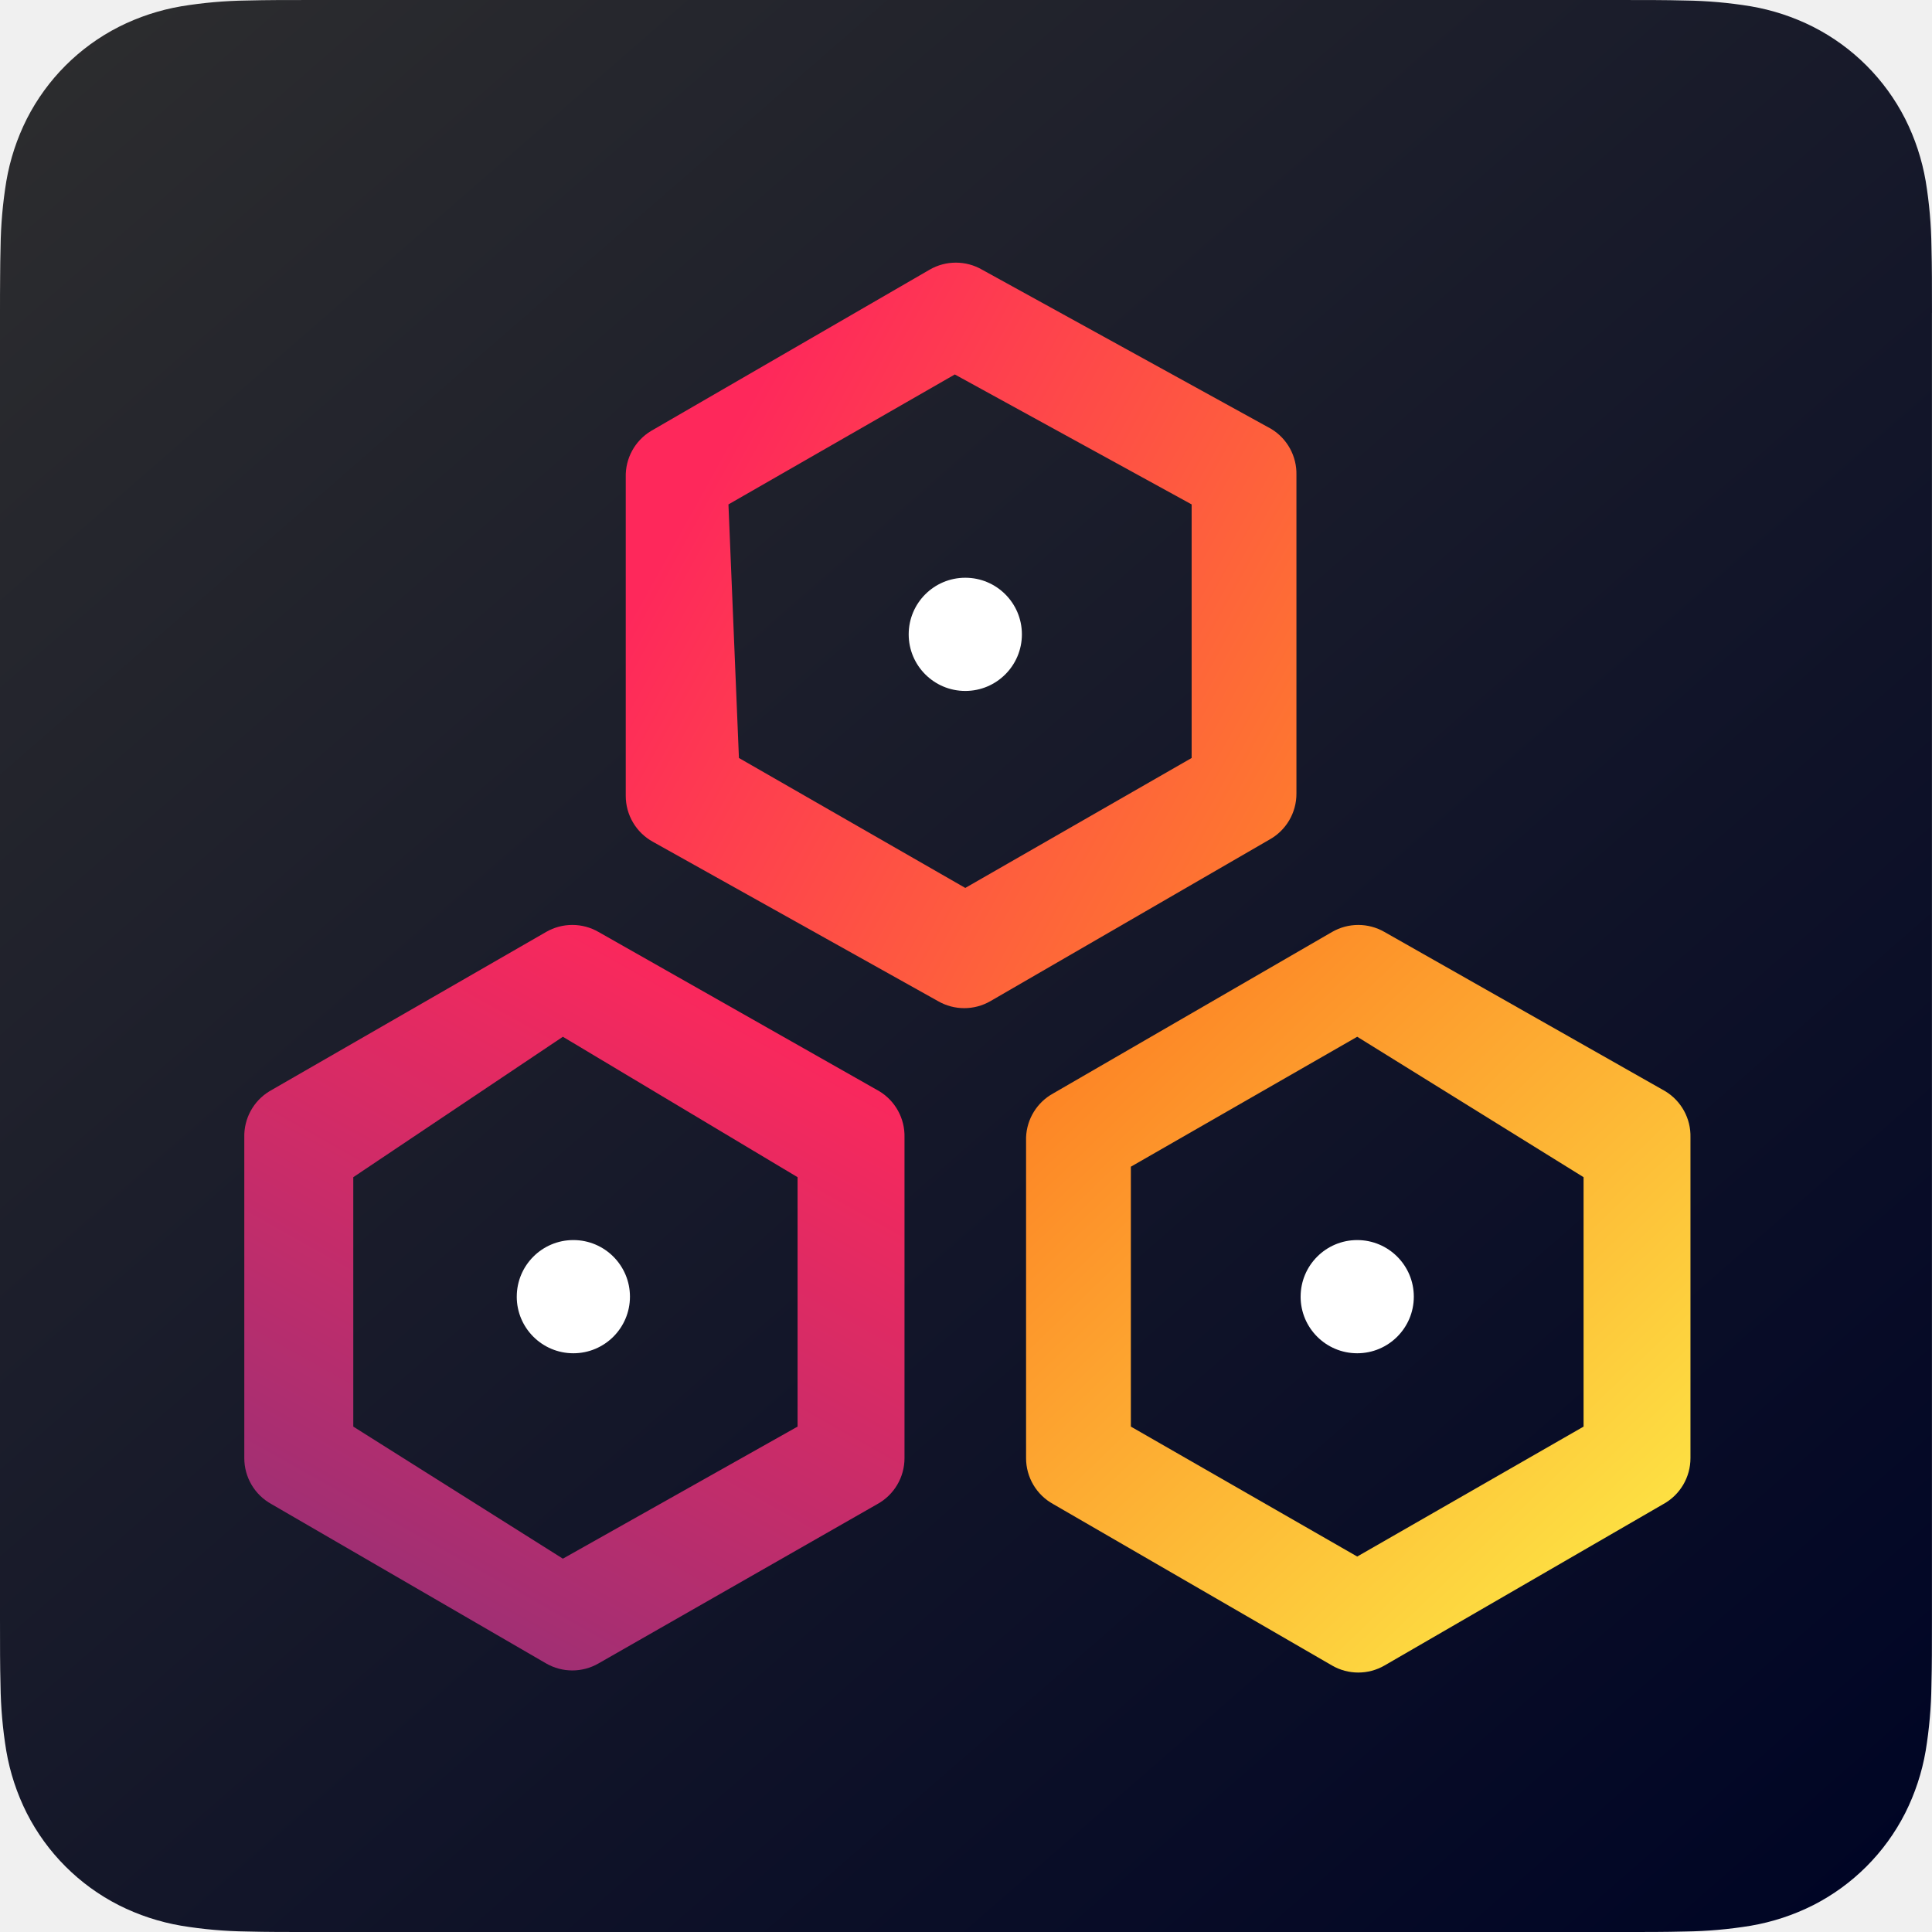
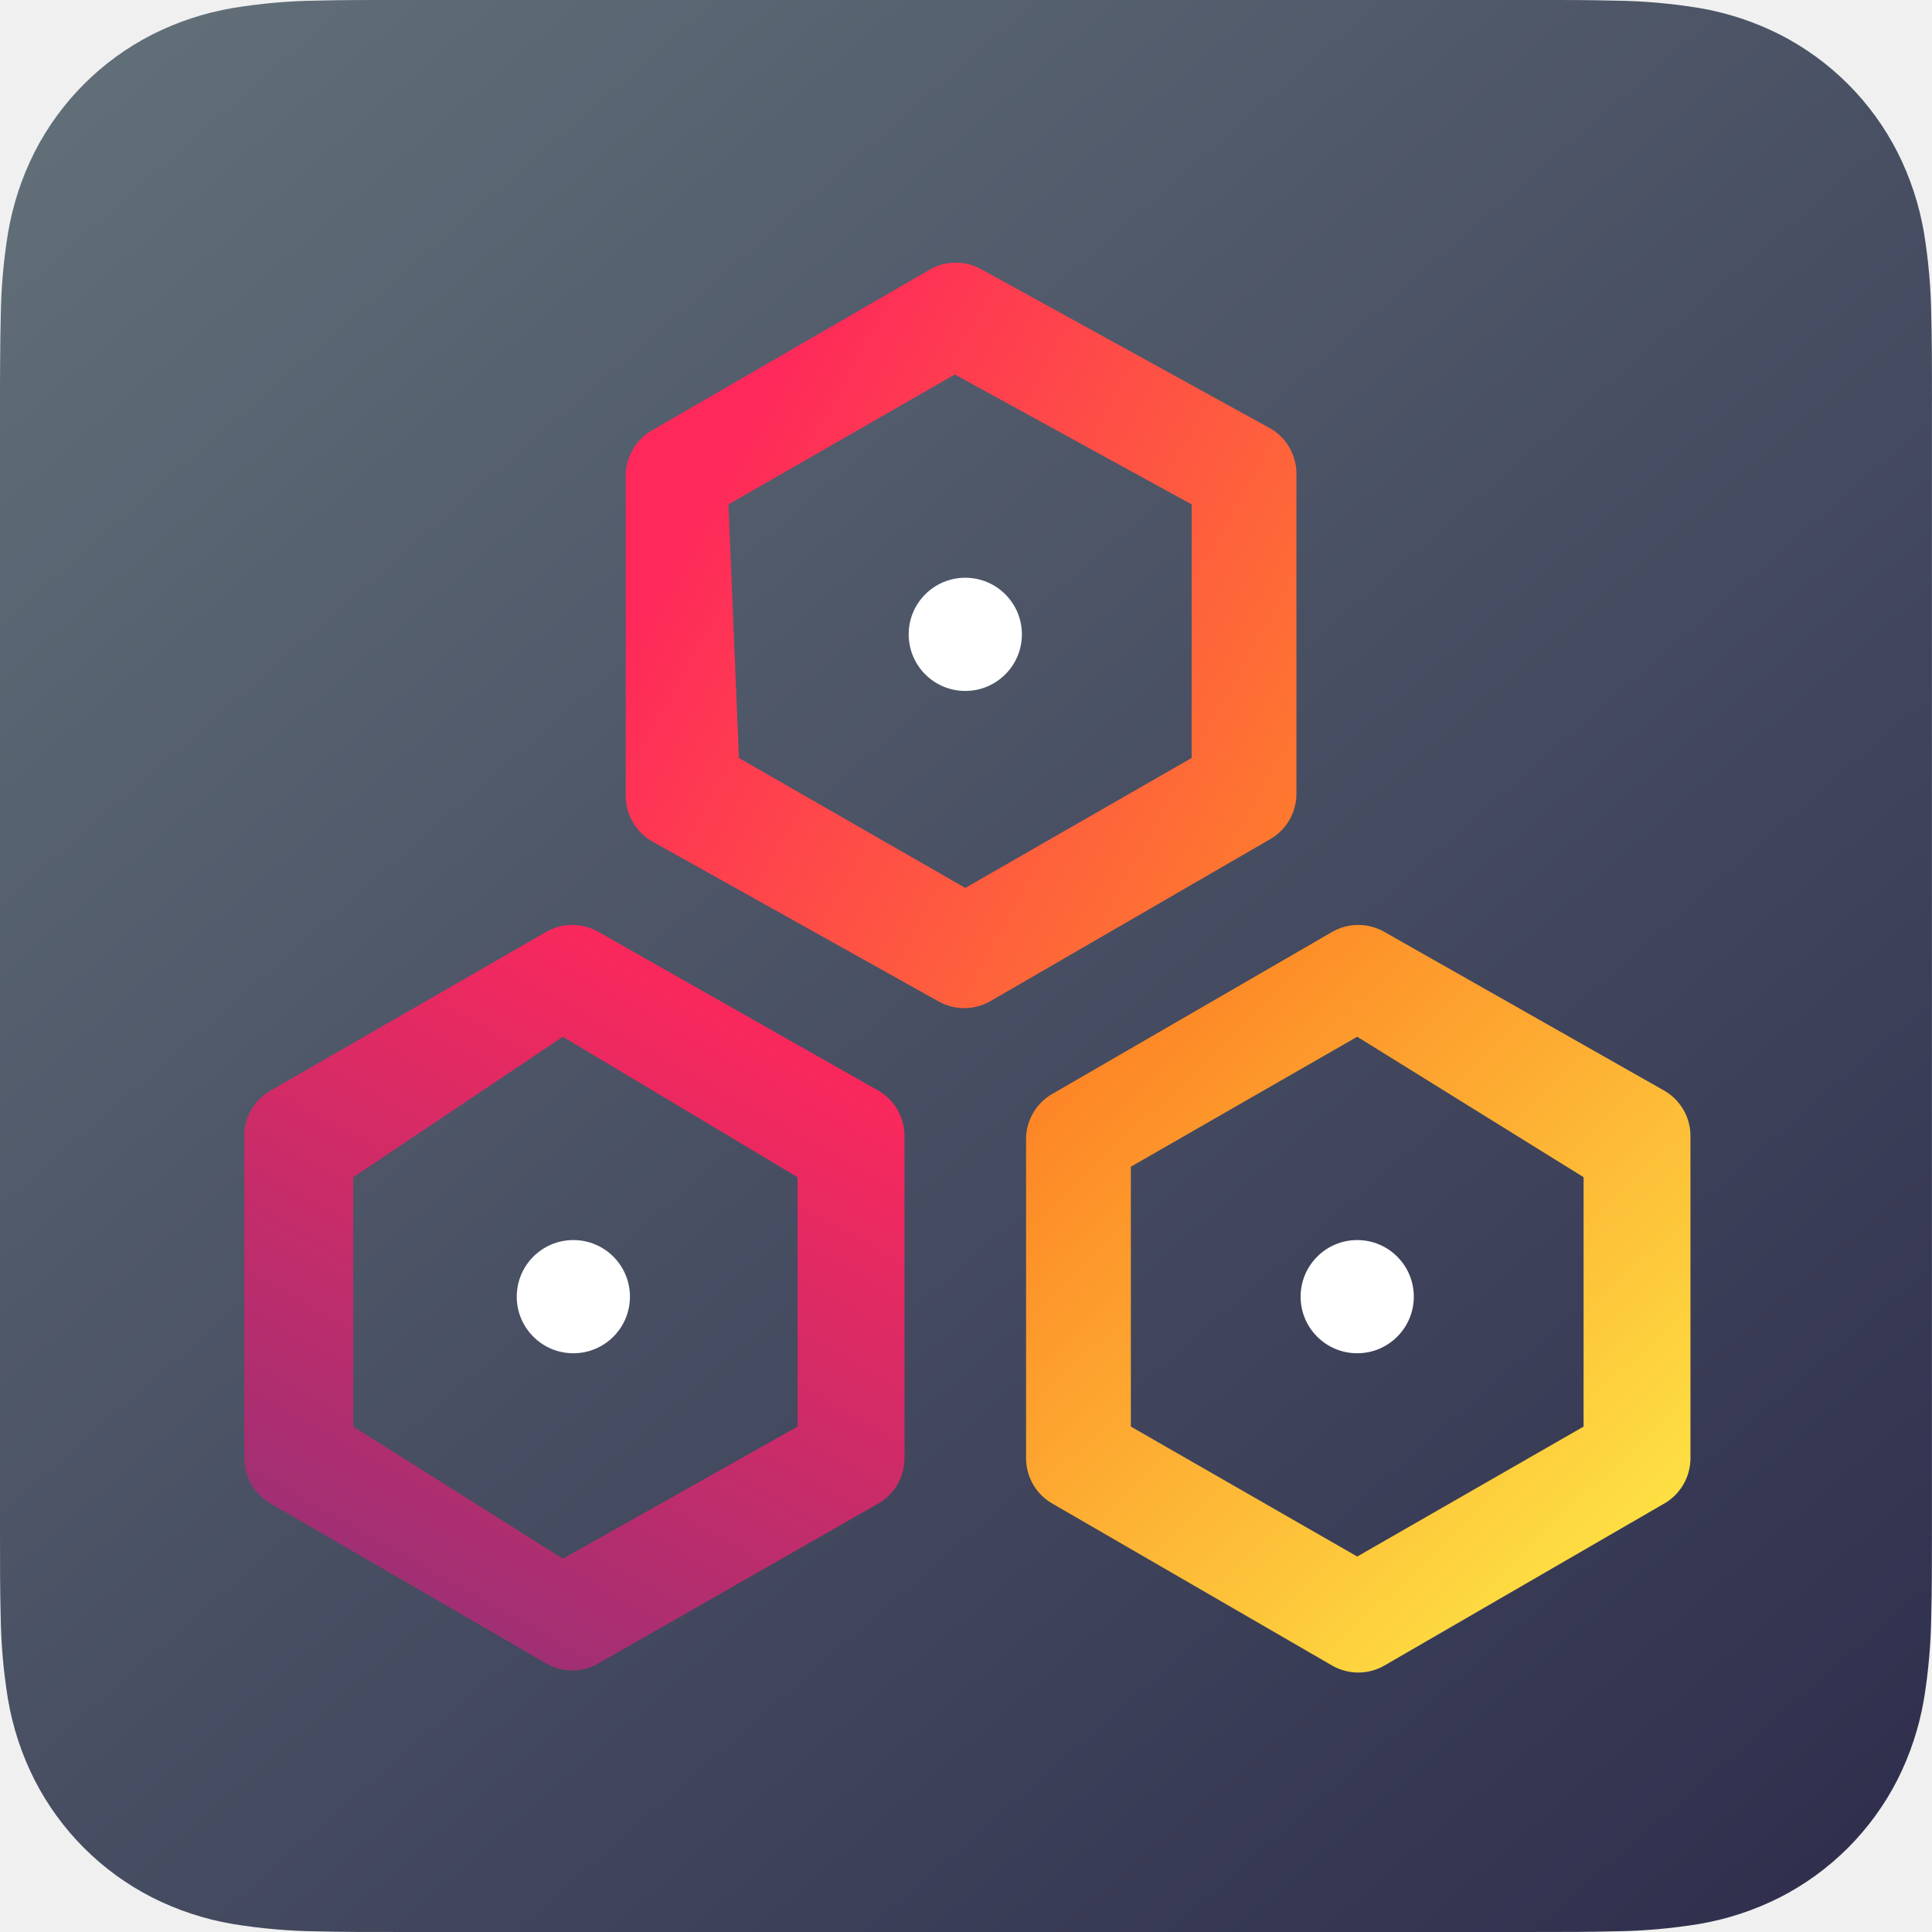
- <svg xmlns="http://www.w3.org/2000/svg" width="256" height="256.003" viewBox="0 0 256 256.003">
+ <svg xmlns="http://www.w3.org/2000/svg" width="256" height="256.004" viewBox="0 0 256 256.004">
  <defs>
-     <style>.a{fill-rule:evenodd;fill:url(#a);}.b{fill:url(#b);}.c{fill:#fff;}.d{fill:url(#c);}.e{fill:url(#d);}</style>
    <linearGradient id="a" y1="-0.063" x2="0.928" y2="1" gradientUnits="objectBoundingBox">
-       <stop offset="0" stop-color="#2f2f2f" />
-       <stop offset="1" stop-color="#000525" />
+       <stop offset="0" stop-color="#65747c" />
+       <stop offset="1" stop-color="#2f2f4d" />
    </linearGradient>
    <linearGradient id="b" x1="0.711" y1="0.046" x2="0.223" y2="1.03" gradientUnits="objectBoundingBox">
      <stop offset="0" stop-color="#fe285b" />
      <stop offset="1" stop-color="#933077" />
    </linearGradient>
    <linearGradient id="c" x1="0.21" y1="0.086" x2="1.052" y2="1.062" gradientUnits="objectBoundingBox">
      <stop offset="0" stop-color="#fd8626" />
      <stop offset="1" stop-color="#fdf84a" />
    </linearGradient>
    <linearGradient id="d" x1="1.261" y1="0.86" x2="0.179" y2="0.19" gradientUnits="objectBoundingBox">
      <stop offset="0" stop-color="#fe9022" />
      <stop offset="1" stop-color="#fe285b" />
    </linearGradient>
  </defs>
  <g transform="translate(-32 -32)">
    <g transform="translate(32 32)">
-       <path class="a" d="M256,41.463c0-1.583,0-3.166-.009-4.75-.008-1.334-.024-2.667-.059-4a58.143,58.143,0,0,0-.762-8.706,29.408,29.408,0,0,0-2.728-8.28A27.842,27.842,0,0,0,240.266,3.555,29.38,29.38,0,0,0,231.989.828a58.176,58.176,0,0,0-8.71-.766c-1.333-.036-2.667-.051-4-.059-1.583-.009-3.167-.008-4.75-.008H41.472c-1.583,0-3.167,0-4.75.008-1.334.008-2.667.024-4,.059a58.174,58.174,0,0,0-8.71.766,29.381,29.381,0,0,0-8.277,2.728A27.844,27.844,0,0,0,3.563,15.726a29.389,29.389,0,0,0-2.725,8.28,58.008,58.008,0,0,0-.762,8.706c-.037,1.333-.051,2.667-.059,4C0,38.3,0,39.879,0,41.463V214.53c0,1.583,0,3.166.009,4.75.008,1.334.024,2.667.059,4a58.016,58.016,0,0,0,.762,8.706,29.387,29.387,0,0,0,2.728,8.28A27.841,27.841,0,0,0,15.73,252.438a29.405,29.405,0,0,0,8.277,2.727,58.1,58.1,0,0,0,8.71.766c1.333.036,2.667.051,4,.059Q39.1,256,41.472,256H214.529c1.583,0,3.167,0,4.75-.009,1.334-.008,2.667-.024,4-.059a58.1,58.1,0,0,0,8.71-.766,29.405,29.405,0,0,0,8.277-2.727,27.84,27.84,0,0,0,12.171-12.171,29.4,29.4,0,0,0,2.729-8.28,58.147,58.147,0,0,0,.762-8.706c.036-1.333.051-2.667.059-4,.01-1.583.009-3.166.009-4.75V41.463Z" transform="translate(0 0.006)" />
+       <path d="M256,53.179c0-2.031,0-4.061-.012-6.092-.011-1.711-.03-3.42-.076-5.131a74.564,74.564,0,0,0-.977-11.166,37.717,37.717,0,0,0-3.5-10.62A35.709,35.709,0,0,0,235.82,4.561a37.682,37.682,0,0,0-10.615-3.5A74.614,74.614,0,0,0,214.034.081C212.324.035,210.614.015,208.9,0c-2.031-.012-4.061-.011-6.092-.011H53.19c-2.031,0-4.061,0-6.092.011-1.711.011-3.42.03-5.131.076A74.61,74.61,0,0,0,30.8,1.063a37.683,37.683,0,0,0-10.616,3.5A35.711,35.711,0,0,0,4.569,20.171,37.693,37.693,0,0,0,1.075,30.79,74.4,74.4,0,0,0,.1,41.957c-.047,1.71-.065,3.42-.076,5.131C0,49.118,0,51.149,0,53.179V202.815c0,2.031,0,4.061.012,6.092.011,1.711.03,3.42.076,5.131A74.408,74.408,0,0,0,1.065,225.2a37.691,37.691,0,0,0,3.5,10.62,35.708,35.708,0,0,0,15.61,15.609,37.713,37.713,0,0,0,10.615,3.5,74.514,74.514,0,0,0,11.171.983c1.71.046,3.42.066,5.131.076q3.053.012,6.1.008H202.811c2.031,0,4.061,0,6.092-.012,1.711-.011,3.42-.03,5.131-.076a74.522,74.522,0,0,0,11.171-.983,37.714,37.714,0,0,0,10.615-3.5,35.706,35.706,0,0,0,15.61-15.609,37.712,37.712,0,0,0,3.5-10.62,74.578,74.578,0,0,0,.977-11.166c.046-1.71.065-3.42.076-5.131.013-2.031.012-4.061.012-6.092V53.179Z" transform="translate(0 0.006)" fill-rule="evenodd" fill="url(#a)" />
    </g>
    <g transform="translate(-115.157 -109.996)">
-       <path class="b" d="M326.709,532.83a6.943,6.943,0,0,0,6.943,0l36.937-21.107a6.943,6.943,0,0,0,3.61-6.11V463.123a6.943,6.943,0,0,0-3.333-6.11l-37.214-21.107a6.943,6.943,0,0,0-6.943,0L290.05,457.013a6.943,6.943,0,0,0-3.333,6.11v42.491a6.943,6.943,0,0,0,3.61,6.11ZM301.158,468.4l27.772-18.607,31.1,18.607v33.049l-31.1,17.5-27.772-17.5Z" transform="translate(-107.189 -170.419)" />
-       <path class="c" d="M377.418,538.7m-7.5,0a7.5,7.5,0,1,0,7.5-7.5A7.5,7.5,0,0,0,369.92,538.7Z" transform="translate(-154.288 -224.887)" />
-       <path class="d" d="M525.44,463.123v42.491a6.943,6.943,0,0,0,3.61,6.11l36.937,21.384a6.943,6.943,0,0,0,6.943,0l36.937-21.384a6.943,6.943,0,0,0,3.61-6.11V463.123a6.943,6.943,0,0,0-3.333-6.11L572.93,435.907a6.943,6.943,0,0,0-6.943,0L529.05,457.291A6.943,6.943,0,0,0,525.44,463.123Zm13.886,3.888,29.994-17.219L599.313,468.4v33.049L569.32,518.667l-29.994-17.219Z" transform="translate(-242.322 -170.419)" />
-       <path class="c" d="M616.778,538.7m-7.5,0a7.5,7.5,0,1,0,7.5-7.5A7.5,7.5,0,0,0,609.28,538.7Z" transform="translate(-289.781 -224.887)" />
-       <path class="e" d="M444.577,330.591a6.943,6.943,0,0,0,6.943,0l36.937-21.384a6.943,6.943,0,0,0,3.61-6.11V260.883a6.943,6.943,0,0,0-3.333-6.11l-38.325-21.107a6.943,6.943,0,0,0-6.943,0L406.53,255.051a6.943,6.943,0,0,0-3.333,6.11v42.213a6.943,6.943,0,0,0,3.61,6.11Zm-27.772-65.819L446.8,247.553l31.382,17.219v33.6l-29.994,17.219-29.994-17.219Z" transform="translate(-173.124 -55.938)" />
-       <path class="c" d="M497.1,336.458m-7.5,0a7.5,7.5,0,1,0,7.5-7.5,7.5,7.5,0,0,0-7.5,7.5Z" transform="translate(-222.035 -110.407)" />
+       <path d="M326.709,532.83a6.943,6.943,0,0,0,6.943,0l36.937-21.107a6.943,6.943,0,0,0,3.61-6.11V463.123a6.943,6.943,0,0,0-3.333-6.11l-37.214-21.107a6.943,6.943,0,0,0-6.943,0L290.05,457.013a6.943,6.943,0,0,0-3.333,6.11v42.491a6.943,6.943,0,0,0,3.61,6.11ZM301.158,468.4l27.772-18.607,31.1,18.607v33.049l-31.1,17.5-27.772-17.5Z" transform="translate(-107.189 -170.419)" fill="url(#b)" />
+       <path d="M377.418,538.7m-7.5,0a7.5,7.5,0,1,0,7.5-7.5A7.5,7.5,0,0,0,369.92,538.7Z" transform="translate(-154.288 -224.887)" fill="#fff" />
+       <path d="M525.44,463.123v42.491a6.943,6.943,0,0,0,3.61,6.11l36.937,21.384a6.943,6.943,0,0,0,6.943,0l36.937-21.384a6.943,6.943,0,0,0,3.61-6.11V463.123a6.943,6.943,0,0,0-3.333-6.11L572.93,435.907a6.943,6.943,0,0,0-6.943,0L529.05,457.291A6.943,6.943,0,0,0,525.44,463.123Zm13.886,3.888,29.994-17.219L599.313,468.4v33.049L569.32,518.667l-29.994-17.219Z" transform="translate(-242.322 -170.419)" fill="url(#c)" />
+       <path d="M616.778,538.7m-7.5,0a7.5,7.5,0,1,0,7.5-7.5A7.5,7.5,0,0,0,609.28,538.7Z" transform="translate(-289.781 -224.887)" fill="#fff" />
+       <path d="M444.577,330.591a6.943,6.943,0,0,0,6.943,0l36.937-21.384a6.943,6.943,0,0,0,3.61-6.11V260.883a6.943,6.943,0,0,0-3.333-6.11l-38.325-21.107a6.943,6.943,0,0,0-6.943,0L406.53,255.051a6.943,6.943,0,0,0-3.333,6.11v42.213a6.943,6.943,0,0,0,3.61,6.11Zm-27.772-65.819L446.8,247.553l31.382,17.219v33.6l-29.994,17.219-29.994-17.219Z" transform="translate(-173.124 -55.938)" fill="url(#d)" />
+       <path d="M497.1,336.458m-7.5,0a7.5,7.5,0,1,0,7.5-7.5,7.5,7.5,0,0,0-7.5,7.5Z" transform="translate(-222.035 -110.407)" fill="#fff" />
    </g>
  </g>
</svg>
